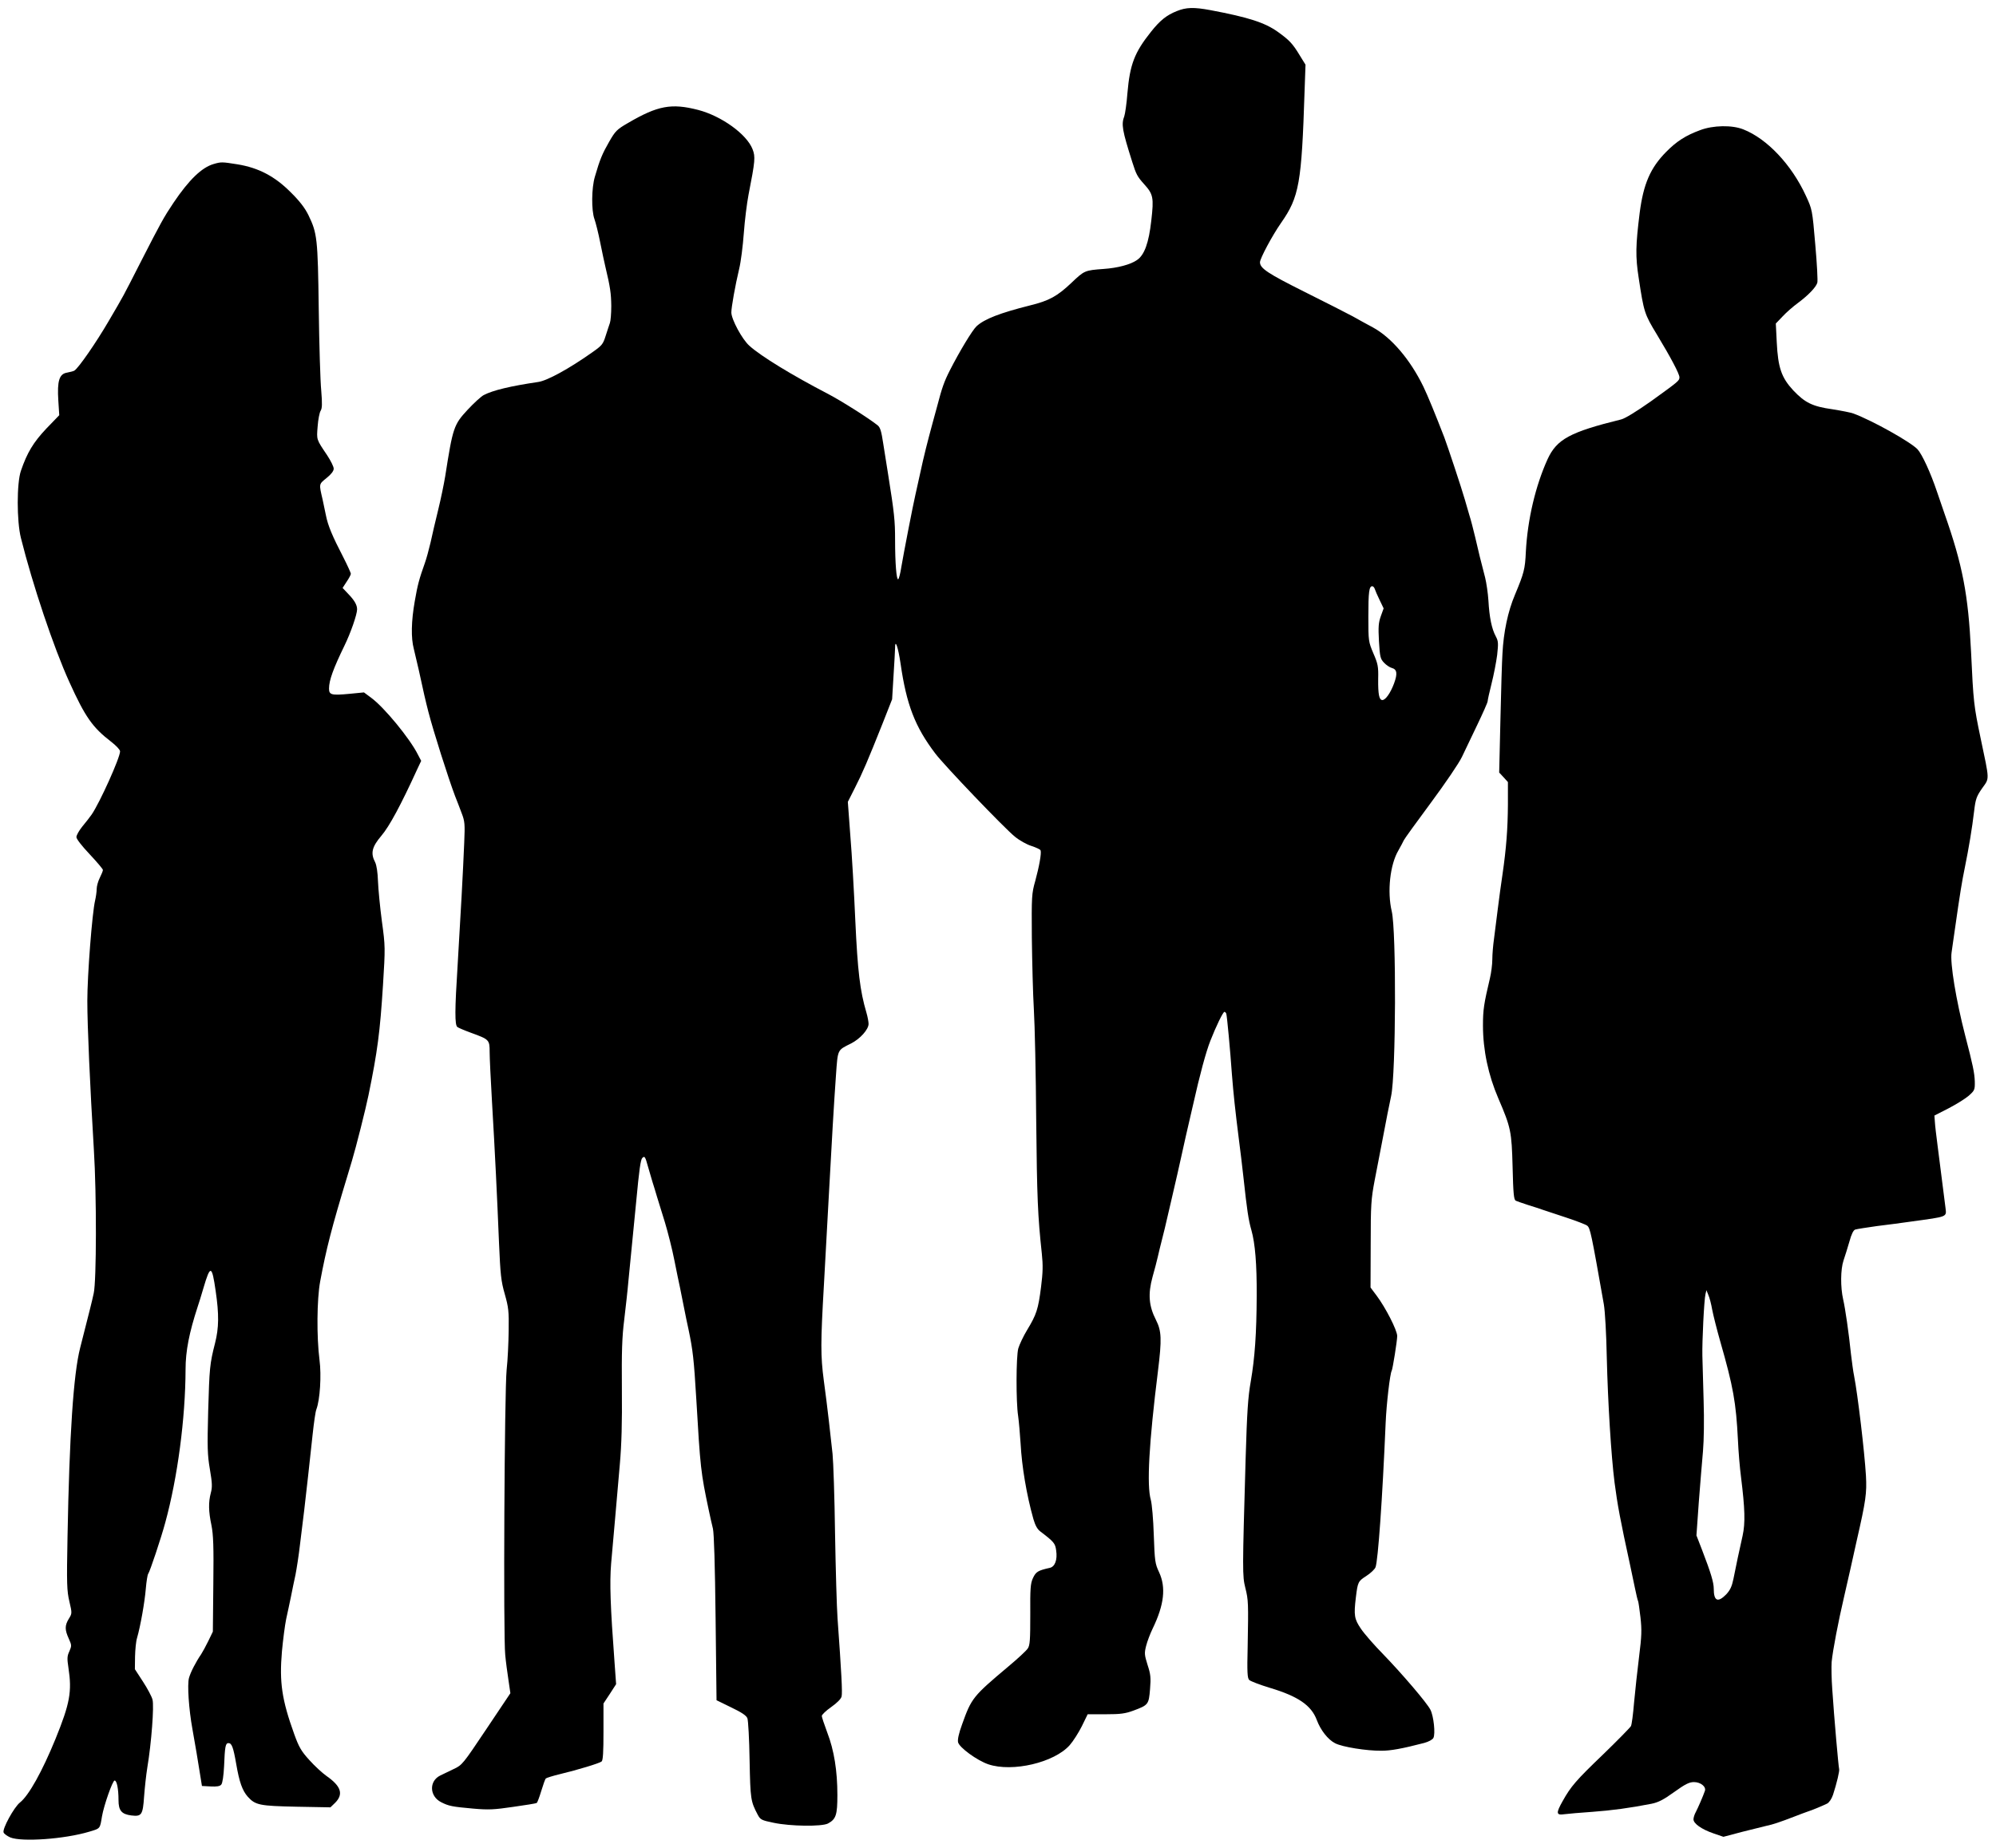
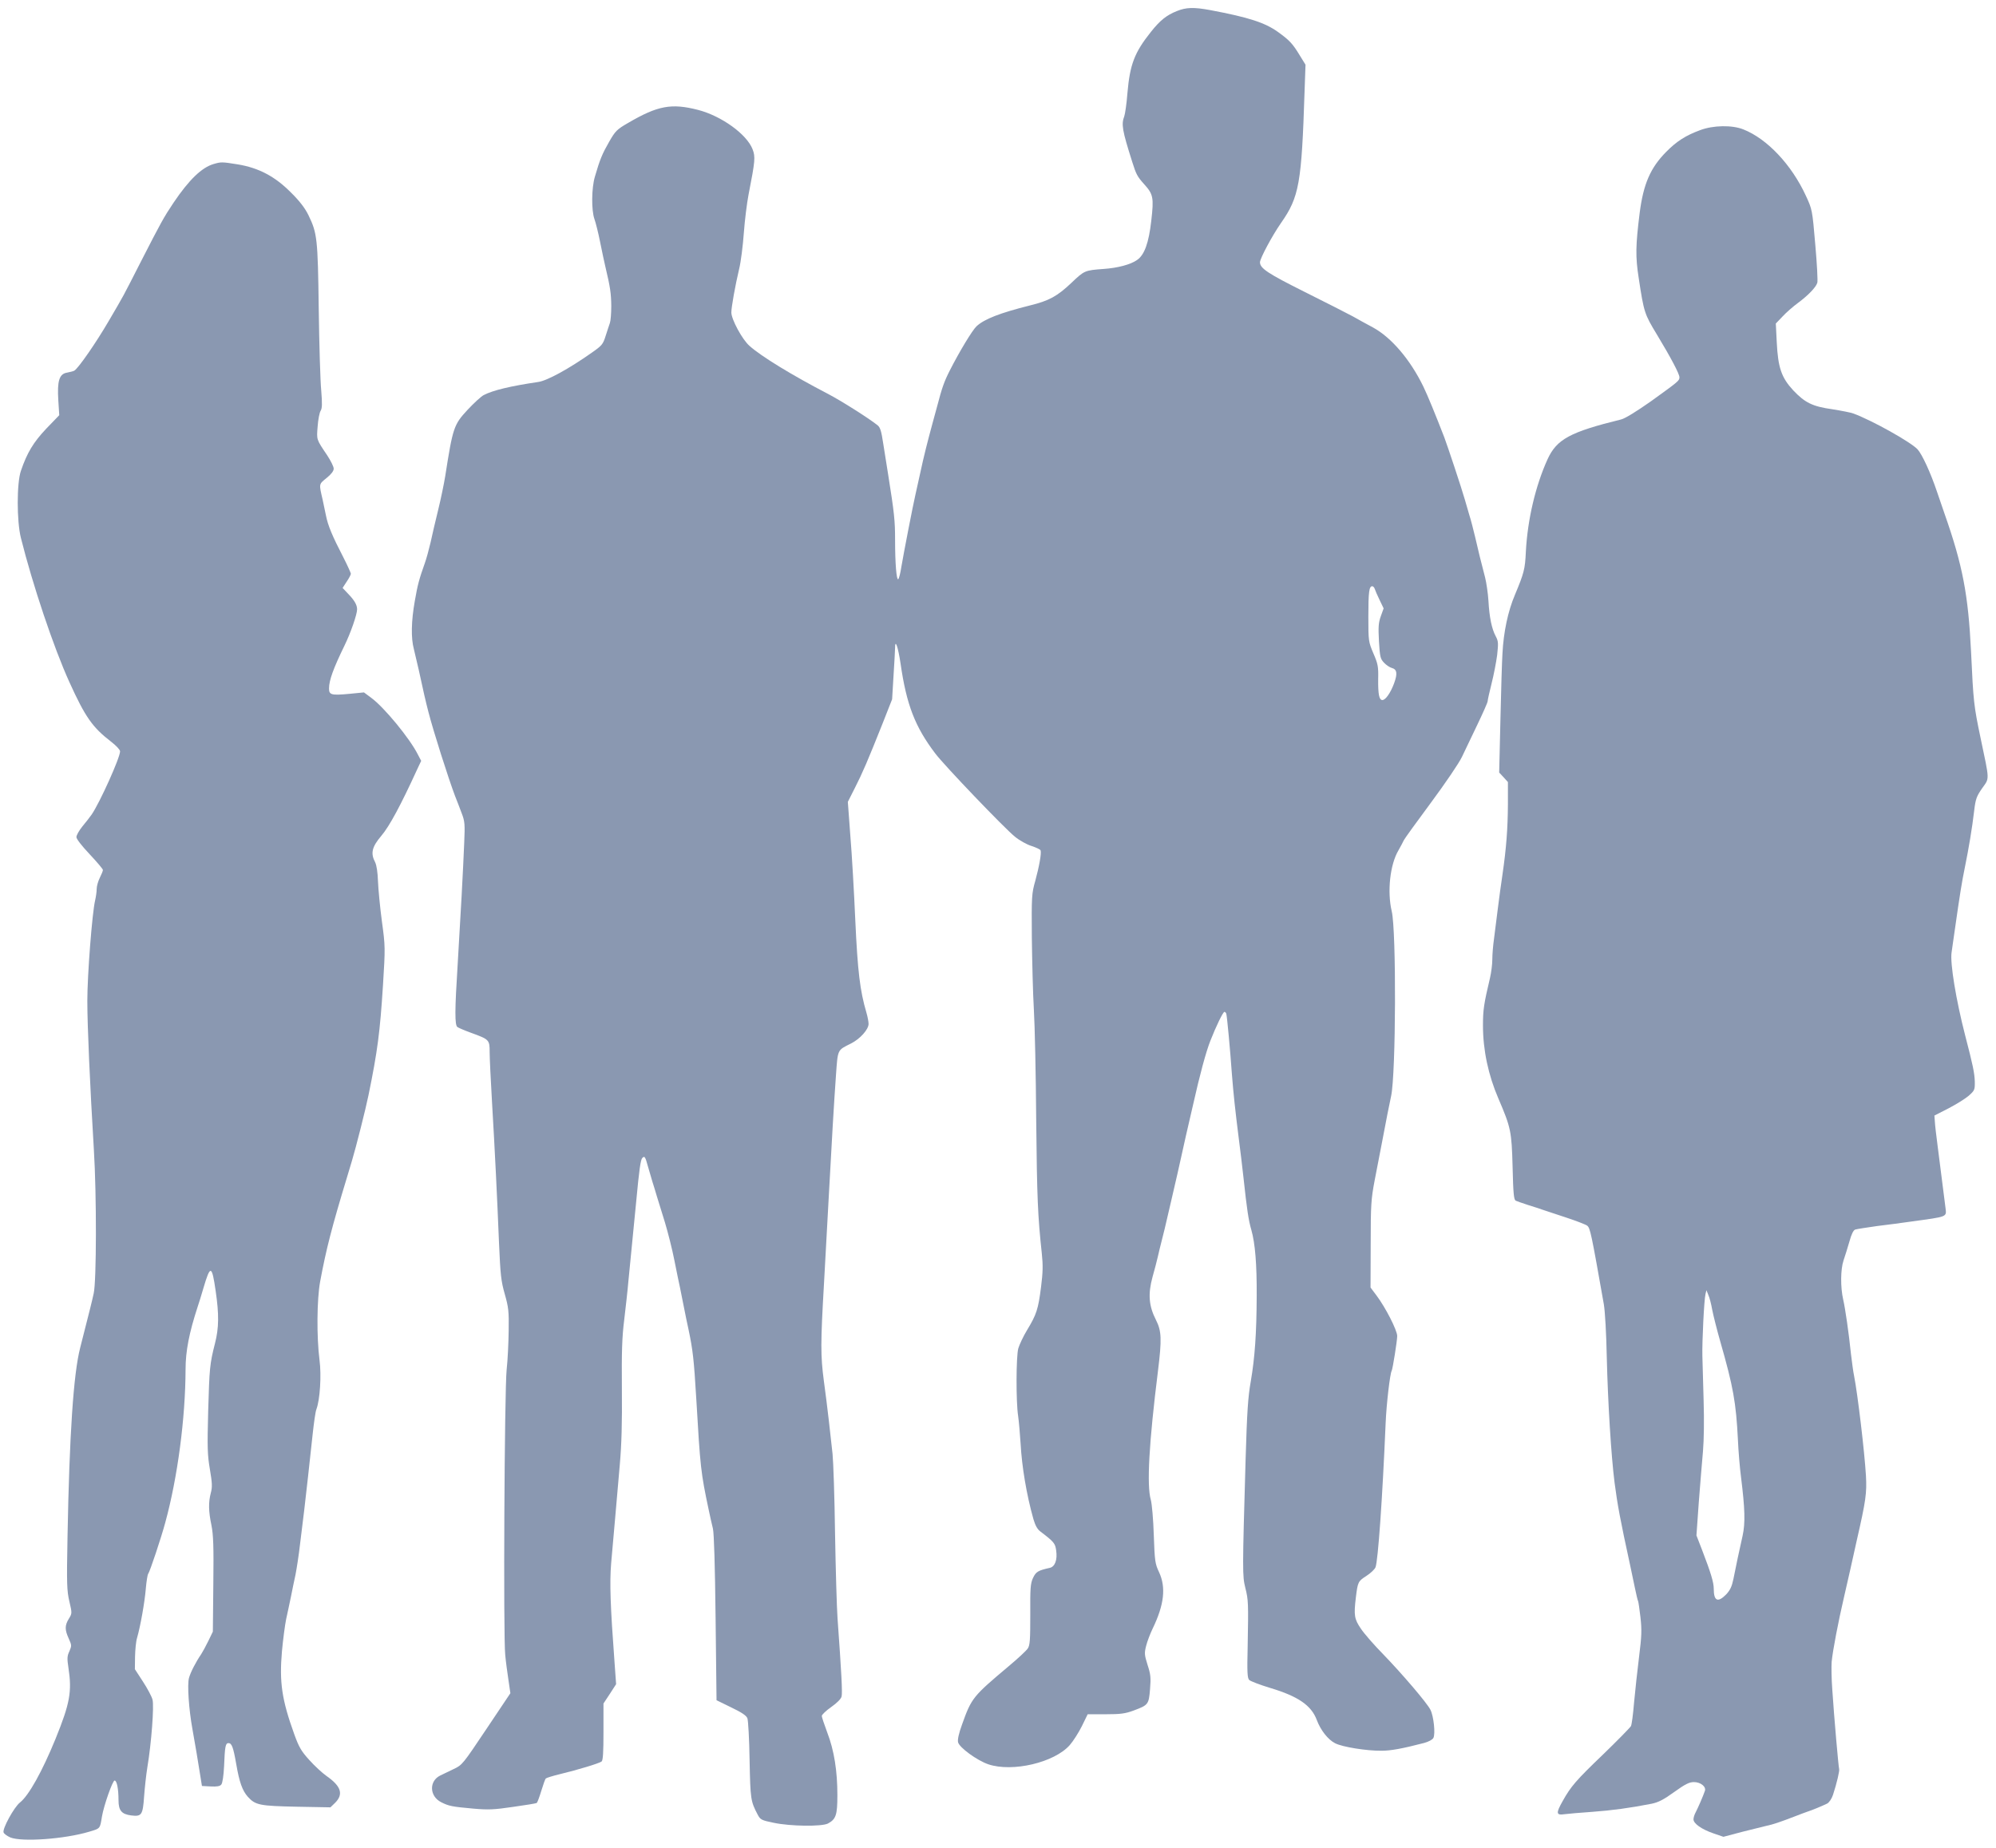
<svg xmlns="http://www.w3.org/2000/svg" version="1.0" width="1280pt" height="1185pt" viewBox="0 0 1280 1185" preserveAspectRatio="xMidYMid meet">
-   <g transform="translate(0,1185) scale(0.1,-0.1)" fill="#000000" stroke="none">
+   <g transform="translate(0,1185) scale(0.1,-0.1)" fill="#8a98b1" stroke="none">
    <path d="M7547 11779 c-66 -26 -108 -60 -166 -133 -106 -133 -135 -209 -151 -393 -5 -67 -15 -134 -20 -148 -20 -53 -14 -89 51 -294 25 -79 32 -93 75 -141 60 -66 64 -87 47 -235 -16 -143 -44 -221 -92 -253 -41 -29 -125 -51 -214 -57 -121 -9 -123 -10 -206 -89 -91 -86 -143 -115 -266 -145 -191 -48 -293 -87 -343 -134 -26 -24 -109 -161 -171 -283 -36 -71 -50 -110 -81 -229 -4 -16 -18 -66 -30 -110 -32 -118 -55 -208 -79 -320 -12 -55 -26 -118 -31 -140 -14 -59 -76 -378 -90 -462 -6 -40 -15 -75 -20 -78 -11 -7 -20 102 -20 252 0 124 -5 172 -45 423 -8 52 -22 140 -31 195 -12 80 -19 104 -37 118 -58 46 -232 156 -316 200 -231 120 -431 242 -505 309 -46 40 -116 170 -116 214 0 34 25 174 50 279 11 44 24 148 30 230 6 83 20 193 30 245 43 220 45 244 26 293 -37 96 -199 213 -349 252 -171 44 -259 28 -450 -84 -71 -41 -81 -51 -121 -121 -43 -75 -59 -112 -91 -223 -22 -73 -23 -216 -3 -272 8 -22 25 -89 37 -150 12 -60 27 -130 33 -155 32 -134 37 -173 38 -252 0 -48 -4 -97 -9 -110 -4 -13 -17 -49 -27 -82 -17 -54 -23 -62 -89 -108 -146 -103 -286 -180 -344 -188 -176 -26 -290 -53 -349 -84 -16 -8 -63 -51 -104 -95 -88 -95 -94 -113 -143 -426 -8 -49 -28 -146 -45 -215 -17 -69 -39 -163 -49 -210 -11 -47 -27 -105 -36 -130 -36 -101 -47 -140 -65 -245 -23 -130 -25 -237 -6 -308 7 -29 21 -88 31 -132 29 -136 46 -208 62 -270 32 -125 128 -426 171 -540 11 -27 30 -77 42 -109 21 -54 22 -71 17 -190 -7 -174 -24 -486 -42 -781 -19 -297 -19 -389 -2 -402 6 -5 46 -22 87 -37 118 -43 120 -45 120 -124 0 -37 7 -179 15 -317 19 -321 33 -610 45 -905 9 -207 13 -246 37 -330 24 -85 27 -110 25 -235 -1 -76 -6 -189 -13 -250 -14 -135 -22 -1714 -9 -1830 4 -44 14 -117 21 -163 l12 -82 -154 -230 c-150 -224 -155 -231 -209 -256 -30 -14 -69 -33 -87 -42 -73 -36 -69 -133 6 -171 49 -25 71 -29 204 -41 100 -9 135 -7 258 11 79 11 146 22 151 25 4 3 17 37 29 77 12 40 25 76 29 80 4 4 45 17 91 28 116 28 251 69 267 81 9 8 12 59 12 191 l0 181 41 62 40 62 -10 139 c-27 362 -32 510 -22 634 6 68 18 201 26 294 8 94 22 249 30 345 11 124 15 264 13 480 -2 239 1 335 15 445 9 77 22 190 27 250 20 200 38 388 50 510 19 203 28 267 39 278 15 15 19 8 36 -54 9 -30 22 -74 29 -99 8 -25 21 -67 29 -95 8 -27 31 -102 51 -165 19 -63 47 -173 61 -245 14 -71 30 -148 35 -170 4 -22 16 -78 25 -125 9 -47 23 -114 31 -150 27 -129 34 -189 49 -440 26 -446 29 -474 80 -715 8 -38 20 -92 27 -120 7 -33 13 -228 17 -575 l6 -525 94 -46 c67 -32 97 -52 104 -70 5 -13 12 -134 14 -269 5 -252 7 -263 52 -349 17 -32 24 -36 102 -52 108 -23 308 -25 348 -5 52 28 61 54 61 183 0 155 -21 287 -65 401 -19 51 -35 99 -35 106 0 8 27 34 60 57 38 27 63 52 67 68 6 24 -1 154 -26 501 -5 69 -12 314 -16 545 -3 231 -11 461 -16 510 -6 50 -16 146 -24 215 -8 69 -22 184 -32 255 -21 160 -21 240 1 620 9 165 23 419 31 565 19 353 33 593 46 775 12 167 8 158 96 202 58 29 113 90 113 126 0 13 -6 46 -14 73 -41 139 -56 264 -71 589 -8 182 -22 427 -32 546 l-16 216 45 89 c49 96 82 173 178 414 l61 155 9 150 c5 83 10 163 10 180 0 60 19 7 35 -100 38 -265 93 -407 223 -578 58 -77 442 -478 510 -533 29 -24 77 -51 107 -60 30 -10 56 -22 58 -28 7 -17 -9 -104 -34 -196 -23 -81 -24 -97 -22 -365 2 -154 7 -361 13 -460 6 -99 13 -418 15 -710 5 -496 10 -615 36 -855 8 -75 7 -121 -5 -215 -18 -142 -29 -176 -89 -275 -25 -41 -50 -95 -57 -119 -14 -52 -15 -342 -1 -432 5 -35 12 -116 16 -179 8 -147 38 -327 82 -483 12 -41 25 -65 45 -80 87 -66 95 -76 101 -121 9 -61 -8 -105 -41 -112 -76 -17 -89 -25 -108 -66 -16 -35 -18 -66 -17 -233 0 -163 -2 -197 -16 -218 -9 -14 -65 -66 -125 -116 -227 -191 -236 -202 -296 -370 -22 -60 -30 -99 -26 -116 9 -34 121 -116 194 -141 155 -52 423 11 522 123 22 25 57 80 78 122 l37 76 115 0 c96 0 126 4 180 24 94 35 97 39 105 137 6 74 4 95 -16 156 -20 64 -21 75 -9 122 7 28 26 78 42 111 74 153 86 264 41 361 -26 55 -28 71 -34 239 -3 99 -12 200 -19 225 -27 93 -12 363 46 828 25 203 23 255 -13 326 -46 90 -52 166 -22 276 12 41 27 100 34 130 7 30 17 73 23 95 11 41 25 99 62 260 37 159 48 208 65 285 9 41 23 102 30 135 8 33 28 121 45 195 45 201 84 344 112 415 36 92 81 185 90 185 5 0 10 -6 12 -12 5 -17 25 -232 36 -388 10 -127 21 -230 45 -420 8 -58 21 -170 30 -250 21 -194 31 -265 50 -330 24 -85 35 -218 34 -420 -1 -244 -12 -398 -38 -550 -18 -101 -24 -196 -33 -495 -21 -725 -21 -752 -2 -829 20 -79 20 -99 15 -379 -4 -162 -2 -200 10 -212 8 -8 68 -31 134 -51 180 -54 264 -112 299 -205 24 -65 72 -127 118 -150 46 -24 203 -49 297 -48 59 0 132 13 274 50 29 8 53 21 59 32 14 26 2 140 -19 181 -22 44 -183 232 -303 356 -57 58 -121 131 -143 164 -42 62 -46 85 -32 201 12 98 14 103 67 137 28 18 54 43 59 56 16 42 44 433 65 927 5 120 28 317 39 334 6 11 35 191 35 222 0 37 -75 183 -132 259 l-39 52 1 278 c0 254 3 290 25 407 14 70 34 175 45 233 30 159 50 260 61 310 31 142 34 1059 4 1185 -30 126 -11 300 43 391 15 27 31 56 34 64 3 8 81 116 173 240 94 127 181 255 200 295 18 38 63 132 99 207 36 75 66 143 66 150 0 7 11 58 25 113 14 55 30 138 36 184 8 75 8 88 -9 120 -26 48 -41 122 -47 229 -3 48 -13 114 -21 147 -28 107 -43 168 -64 260 -12 50 -28 113 -37 140 -8 28 -21 73 -29 100 -22 77 -111 344 -132 400 -57 147 -106 267 -134 325 -84 173 -204 314 -322 379 -39 21 -98 53 -131 72 -33 18 -171 88 -307 156 -238 119 -288 152 -288 191 0 24 78 170 135 252 117 167 132 255 151 845 l6 170 -37 60 c-46 76 -66 97 -141 151 -83 59 -187 93 -432 139 -107 20 -156 18 -215 -6z m1269 -3706 c3 -10 17 -42 31 -71 l26 -54 -18 -50 c-15 -42 -17 -68 -12 -161 6 -101 9 -113 33 -138 14 -15 37 -30 49 -33 34 -9 38 -36 15 -99 -23 -62 -55 -107 -75 -107 -21 0 -28 37 -27 135 2 81 -2 98 -31 165 -31 74 -32 77 -32 235 0 159 5 195 25 195 6 0 13 -8 16 -17z" />
    <path d="M10902 11015 c-92 -34 -150 -71 -217 -139 -101 -102 -146 -205 -170 -391 -26 -209 -28 -280 -6 -420 33 -218 37 -230 116 -360 90 -149 145 -253 145 -275 0 -22 -7 -27 -183 -154 -94 -66 -164 -109 -190 -116 -329 -81 -414 -127 -473 -256 -77 -170 -128 -385 -139 -593 -5 -112 -12 -137 -70 -276 -45 -106 -73 -239 -80 -377 -3 -45 -9 -236 -13 -423 l-8 -340 28 -30 28 -31 0 -144 c-1 -154 -10 -278 -35 -450 -9 -58 -22 -157 -30 -220 -8 -63 -19 -149 -24 -190 -6 -41 -11 -101 -11 -133 0 -32 -7 -86 -15 -120 -39 -165 -45 -203 -45 -304 0 -158 34 -318 99 -469 80 -186 85 -211 91 -438 4 -172 8 -210 20 -217 8 -4 44 -16 80 -28 36 -11 79 -25 95 -31 17 -6 83 -28 148 -49 64 -21 126 -45 135 -52 20 -15 27 -51 107 -504 8 -46 16 -191 19 -340 7 -291 28 -632 50 -805 19 -144 35 -232 101 -535 7 -33 20 -95 29 -138 9 -44 18 -82 21 -87 2 -4 9 -51 15 -103 9 -81 8 -120 -9 -254 -11 -87 -25 -219 -32 -293 -6 -74 -15 -142 -20 -151 -5 -9 -85 -91 -178 -181 -174 -167 -207 -205 -260 -300 -44 -78 -42 -92 12 -84 23 3 103 10 177 15 125 9 244 25 381 52 44 9 77 26 145 75 71 51 97 64 127 64 43 0 80 -30 70 -57 -12 -35 -44 -108 -58 -135 -8 -14 -15 -35 -15 -47 0 -27 52 -64 128 -90 l64 -22 121 32 c67 17 138 34 157 39 36 7 87 24 180 60 30 12 66 25 80 30 32 10 98 38 127 52 13 7 29 30 38 57 24 74 43 154 39 165 -4 12 -32 328 -44 511 -5 66 -6 145 -4 175 7 74 43 261 79 415 8 33 26 114 41 180 15 66 33 147 40 180 60 262 66 308 60 420 -9 153 -53 523 -76 640 -6 28 -14 91 -20 140 -14 137 -37 294 -50 350 -18 79 -17 193 2 250 10 28 26 82 38 122 13 48 26 74 38 77 10 3 72 13 137 22 66 8 165 21 220 29 239 33 228 28 221 89 -9 72 -37 287 -51 401 -8 61 -16 128 -17 150 l-3 40 90 46 c50 26 108 62 130 81 38 34 40 38 39 92 -2 55 -12 104 -62 296 -58 225 -97 461 -87 530 3 25 13 88 20 140 35 246 46 312 65 405 25 123 47 253 60 365 9 75 15 92 51 144 48 68 49 43 -10 323 -43 206 -46 229 -61 553 -18 367 -54 555 -170 885 -15 44 -37 107 -48 140 -42 125 -96 241 -125 273 -44 47 -290 185 -412 230 -16 6 -77 18 -134 27 -128 18 -176 42 -251 121 -76 82 -98 146 -106 309 l-6 120 44 46 c23 25 68 64 98 86 66 49 115 100 124 129 4 11 -2 122 -13 246 -19 224 -20 225 -60 312 -92 200 -249 366 -401 426 -72 29 -194 27 -278 -5z m78 -7565 c7 -36 30 -128 52 -205 83 -289 101 -391 113 -630 3 -71 12 -179 20 -240 25 -201 28 -293 10 -375 -21 -93 -43 -196 -59 -278 -10 -48 -21 -71 -46 -98 -54 -55 -80 -43 -80 36 0 40 -18 101 -75 249 l-36 93 15 212 c9 116 21 264 27 329 6 72 8 197 4 325 -3 114 -7 243 -8 287 -2 92 11 358 20 395 l6 25 12 -30 c8 -17 19 -60 25 -95z" />
    <path d="M1370 10798 c-76 -22 -158 -101 -257 -248 -63 -94 -81 -127 -209 -377 -124 -243 -104 -206 -208 -384 -80 -137 -192 -299 -219 -316 -6 -4 -27 -9 -47 -13 -50 -8 -64 -53 -56 -179 l6 -94 -83 -86 c-83 -88 -123 -154 -163 -271 -27 -78 -27 -323 0 -430 75 -300 210 -703 311 -925 101 -223 148 -290 266 -381 34 -26 59 -53 59 -63 0 -41 -130 -329 -182 -405 -12 -17 -39 -52 -60 -77 -21 -26 -38 -56 -38 -68 0 -12 34 -56 85 -110 47 -50 85 -95 85 -101 0 -6 -9 -28 -20 -50 -11 -22 -20 -54 -20 -72 0 -18 -5 -51 -10 -73 -19 -79 -50 -480 -50 -644 0 -164 17 -540 42 -956 18 -288 17 -841 -1 -920 -12 -56 -27 -114 -87 -350 -43 -168 -69 -559 -81 -1211 -6 -306 -4 -348 12 -416 18 -76 17 -77 -4 -111 -26 -43 -26 -70 0 -127 19 -42 19 -46 4 -81 -15 -31 -15 -47 -6 -107 23 -151 10 -226 -83 -455 -85 -208 -171 -363 -228 -408 -38 -30 -114 -169 -105 -192 3 -9 23 -23 43 -32 73 -30 348 -11 507 37 71 21 68 18 81 98 12 70 68 230 81 230 14 0 25 -52 25 -126 0 -67 20 -90 82 -98 66 -8 74 3 82 121 4 54 13 139 21 188 26 155 44 394 33 434 -5 20 -33 72 -61 115 l-52 80 1 80 c1 45 6 99 13 121 22 76 49 230 56 315 4 47 11 90 15 95 11 14 84 233 110 330 79 289 129 668 130 982 0 117 23 235 78 403 7 19 23 73 37 120 44 149 54 147 78 -20 22 -150 21 -237 -4 -335 -34 -133 -36 -160 -44 -436 -6 -233 -5 -279 11 -373 15 -88 16 -114 6 -151 -16 -61 -15 -118 4 -208 12 -61 15 -134 12 -379 l-3 -303 -29 -60 c-16 -33 -37 -71 -46 -85 -33 -48 -68 -115 -78 -152 -12 -42 -1 -202 22 -328 14 -75 38 -220 53 -315 l8 -50 56 -3 c40 -2 59 1 68 12 8 9 15 57 18 118 5 126 9 148 28 148 21 0 31 -25 50 -135 20 -116 39 -169 74 -209 49 -54 76 -59 313 -64 l217 -4 31 30 c54 55 37 106 -56 171 -27 19 -77 65 -110 102 -52 57 -67 83 -97 166 -80 222 -96 333 -79 531 7 75 19 168 27 207 9 38 22 104 31 145 8 41 21 104 29 140 7 36 21 124 29 195 9 72 21 171 27 220 13 108 34 301 54 486 8 74 18 146 24 160 23 61 33 217 20 316 -19 148 -17 389 4 503 39 210 75 349 174 675 8 28 22 73 30 100 26 86 89 336 106 420 58 282 74 407 93 706 15 241 15 249 -7 410 -12 90 -23 205 -25 256 -2 58 -9 103 -18 122 -31 59 -21 99 40 171 51 60 124 195 230 427 l25 53 -22 42 c-52 103 -216 302 -298 362 l-47 35 -92 -9 c-117 -11 -132 -7 -132 34 0 53 28 129 99 275 40 82 81 200 81 233 0 28 -17 58 -58 100 l-35 37 26 40 c15 22 27 45 27 51 0 5 -21 52 -47 103 -73 141 -100 206 -113 272 -7 33 -16 78 -21 100 -24 104 -25 98 25 139 30 24 46 45 46 60 0 13 -19 51 -42 86 -70 104 -68 98 -61 185 3 44 12 89 19 100 10 16 11 44 4 130 -6 61 -13 297 -16 525 -6 453 -10 484 -66 600 -22 45 -56 90 -113 146 -102 103 -207 158 -342 180 -100 16 -105 16 -153 2z" />
  </g>
</svg>
